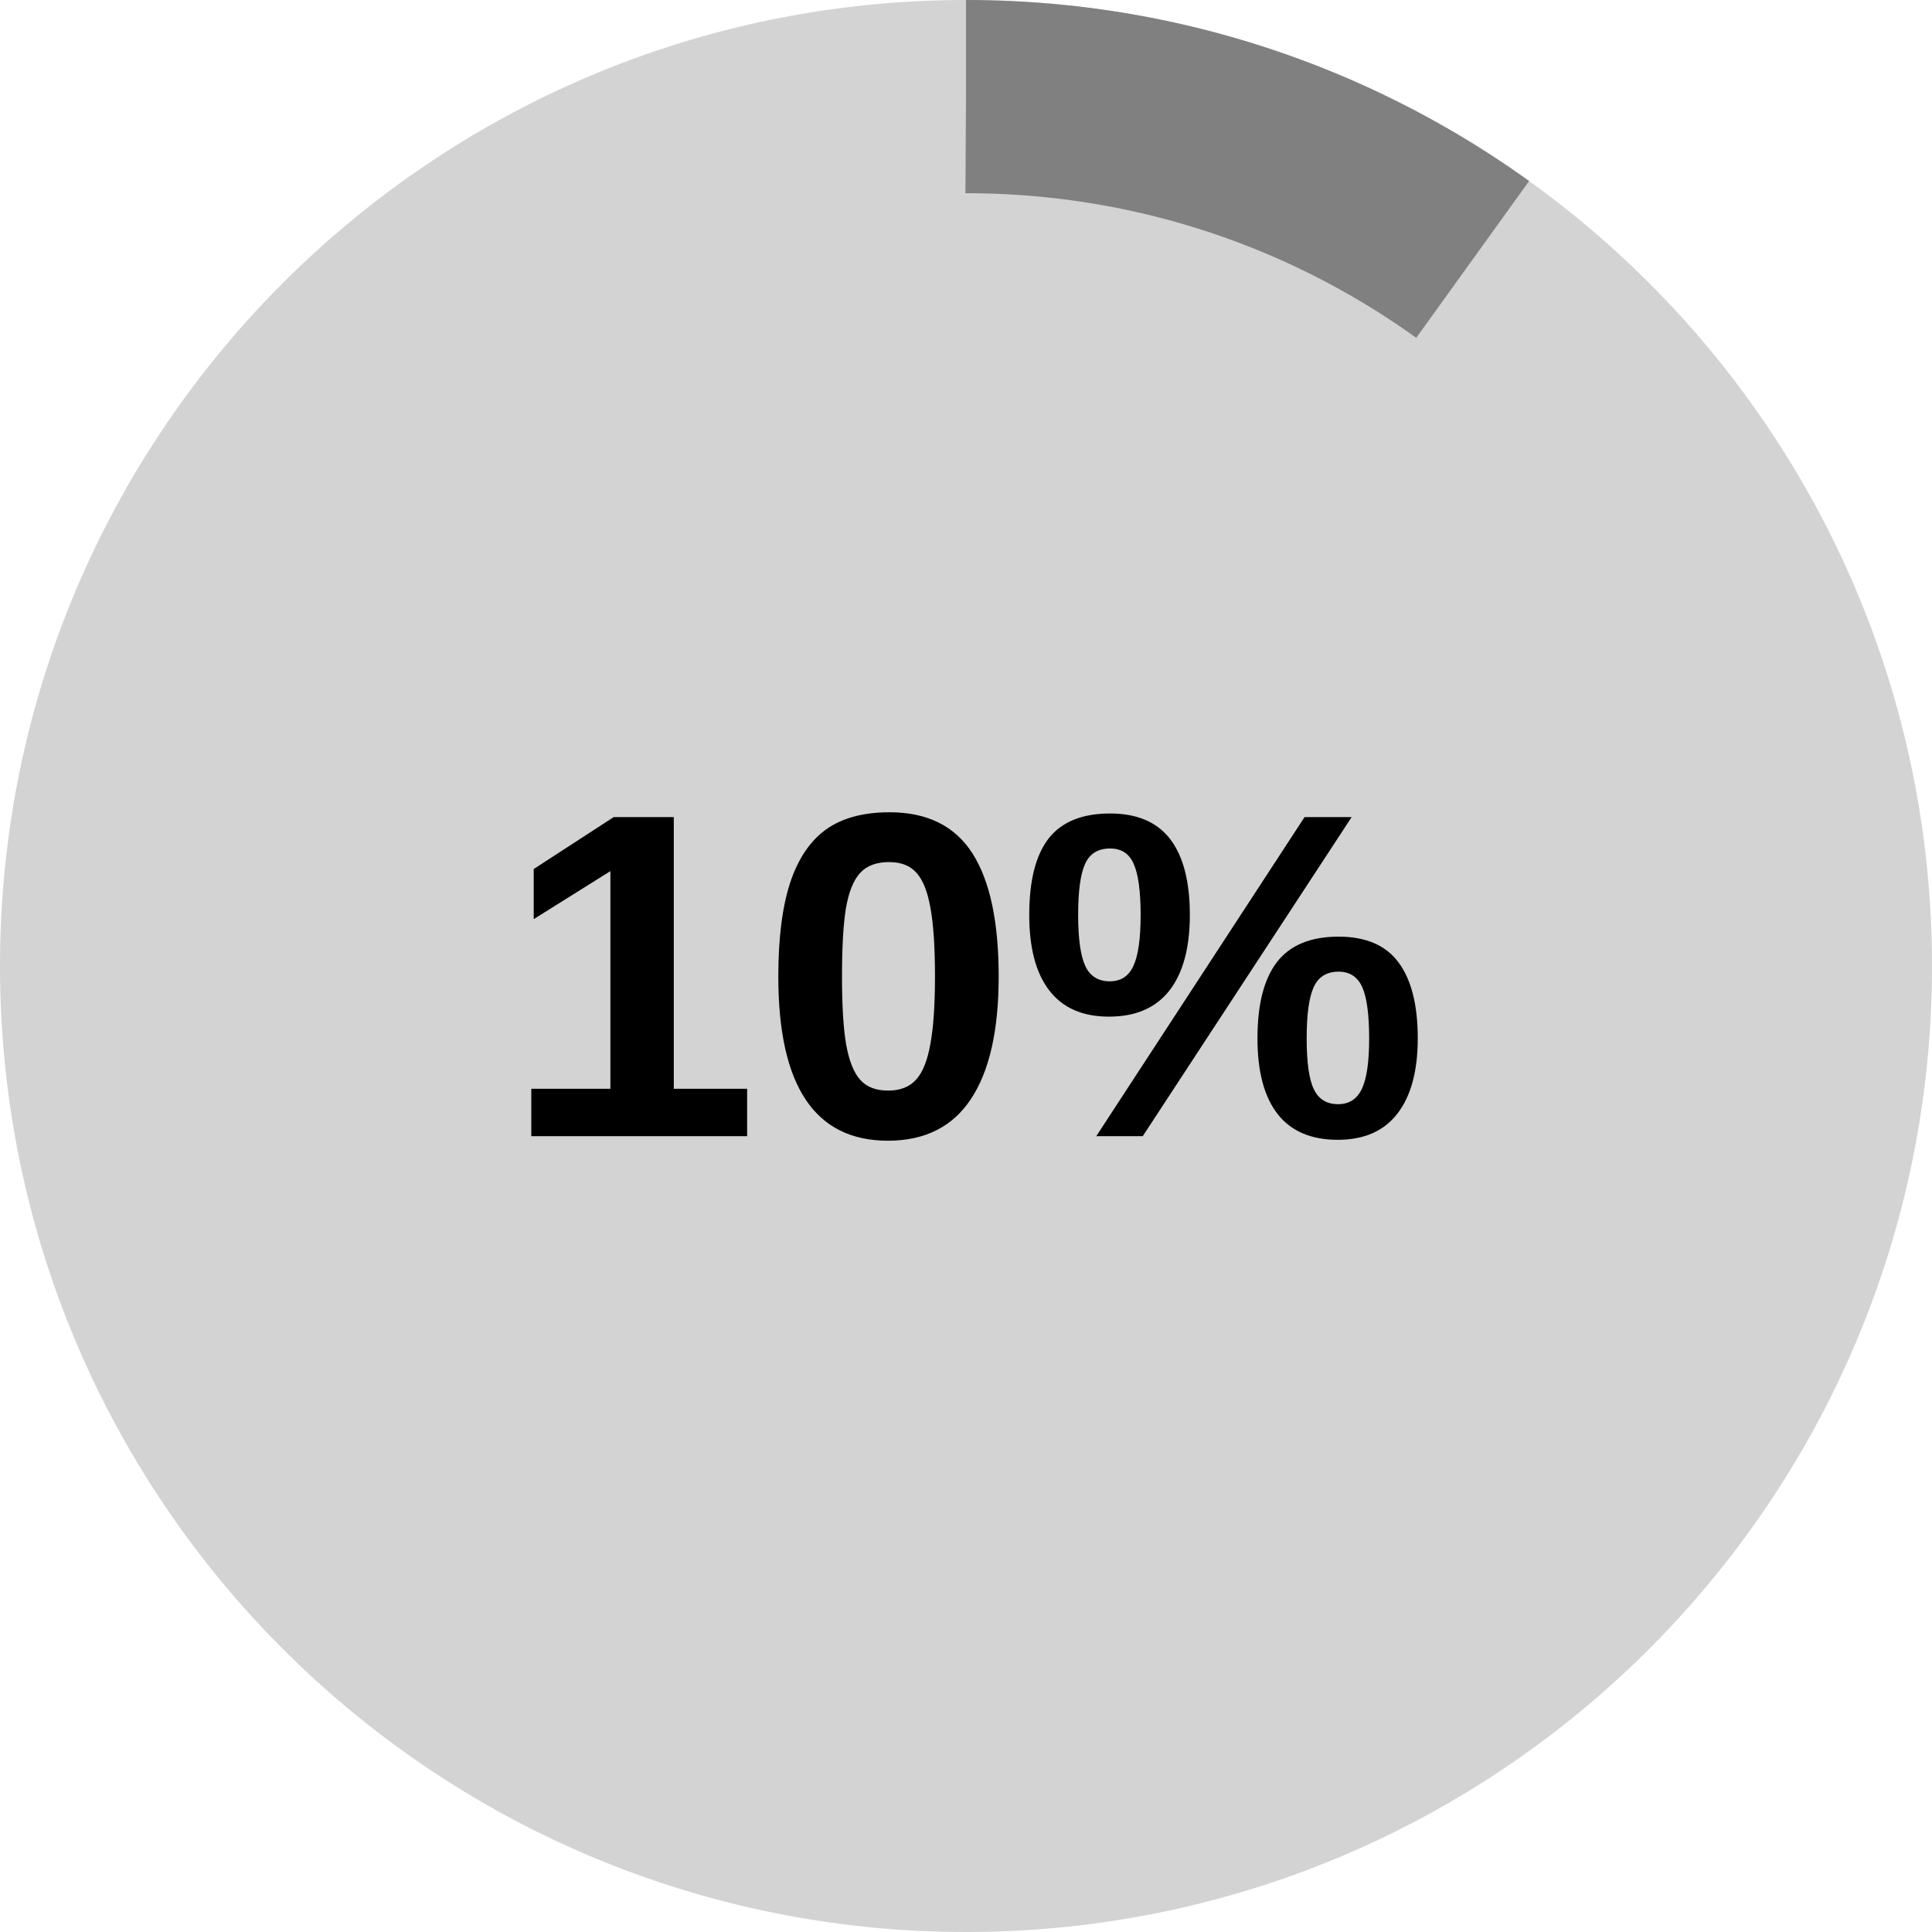
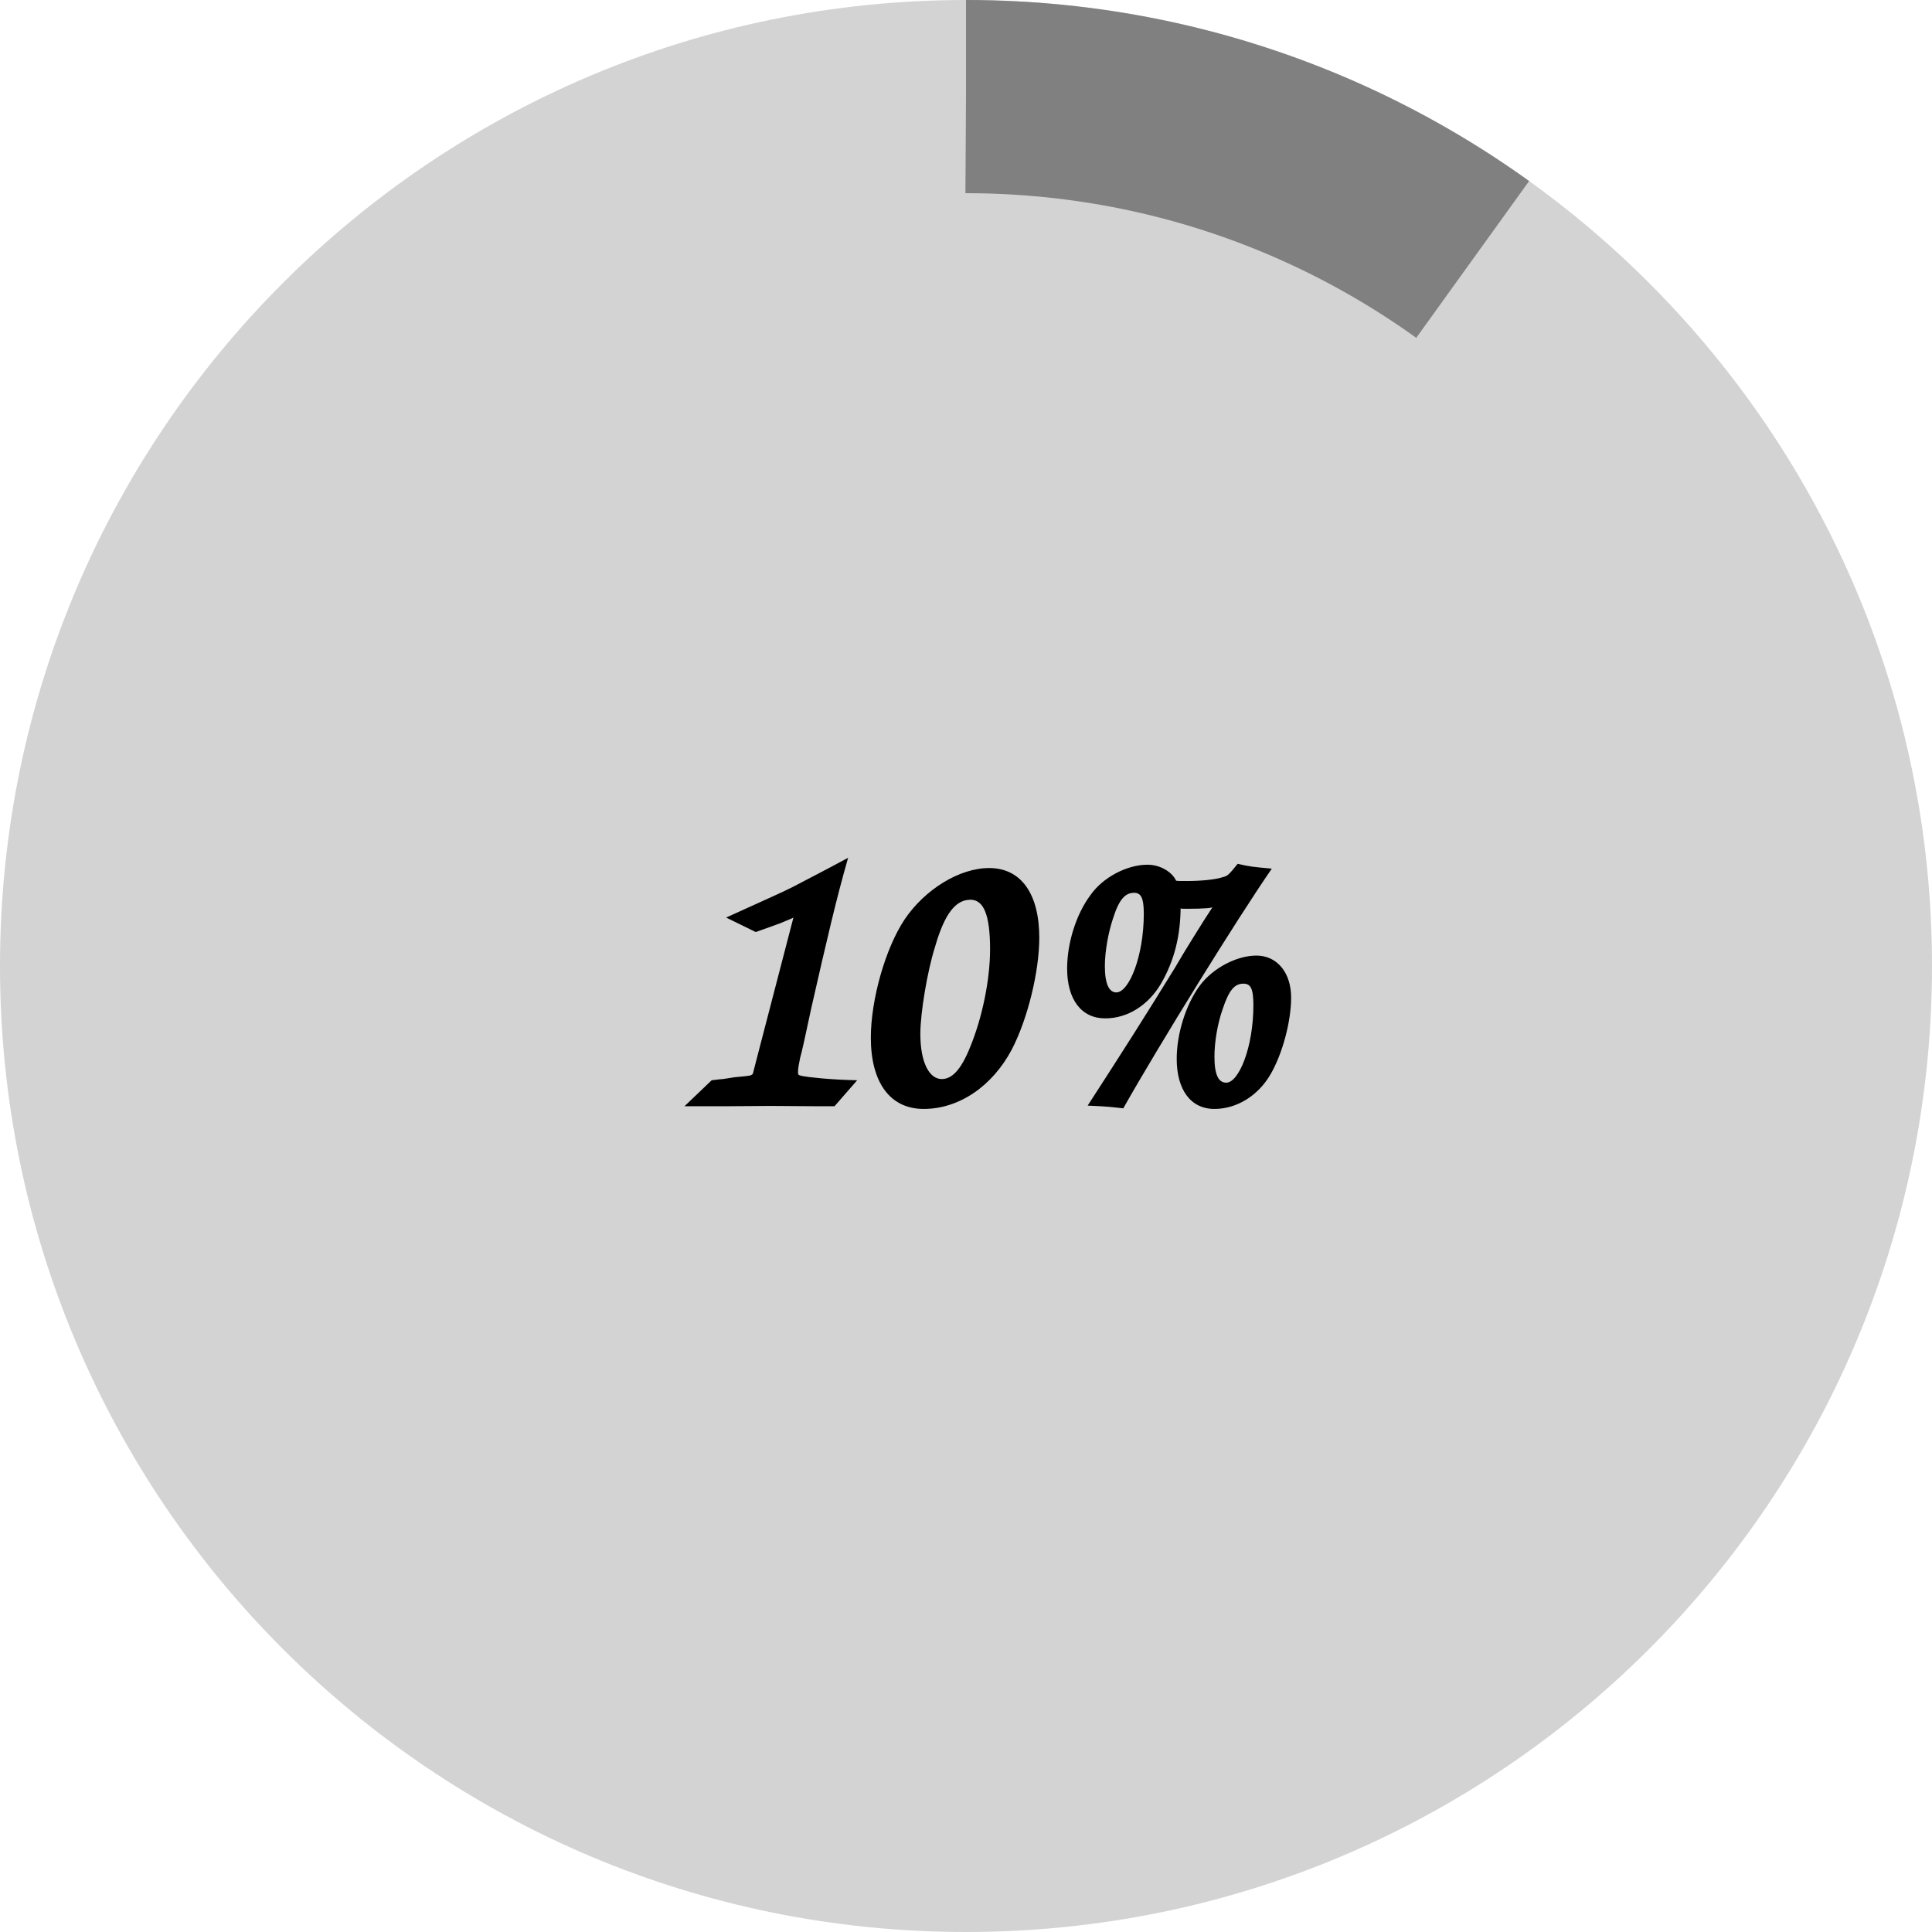
<svg xmlns="http://www.w3.org/2000/svg" viewBox="0 0 100 100">
-   <circle cx="50" cy="50" r="45" fill="#d3d3d3" stroke="#d3d3d3" stroke-width="10" />
+   <circle cx="50" cy="50" r="50" fill="#d3d3d3" />
  <circle cx="50" cy="50" r="45" fill="none" stroke="#808080" stroke-width="10" stroke-dasharray="283" stroke-dashoffset="255" transform="rotate(-90 50 50)" />
-   <text x="50" y="52" text-anchor="middle" dominant-baseline="middle" font-size="24" font-family="Arial, sans-serif" font-weight="bold">10%</text>
+   <text x="50" y="52" text-anchor="middle" dominant-baseline="middle" font-size="20" font-family="Comic Sans MS, Balsamiq Sans, cursive" font-weight="bold">10%</text>
</svg>
